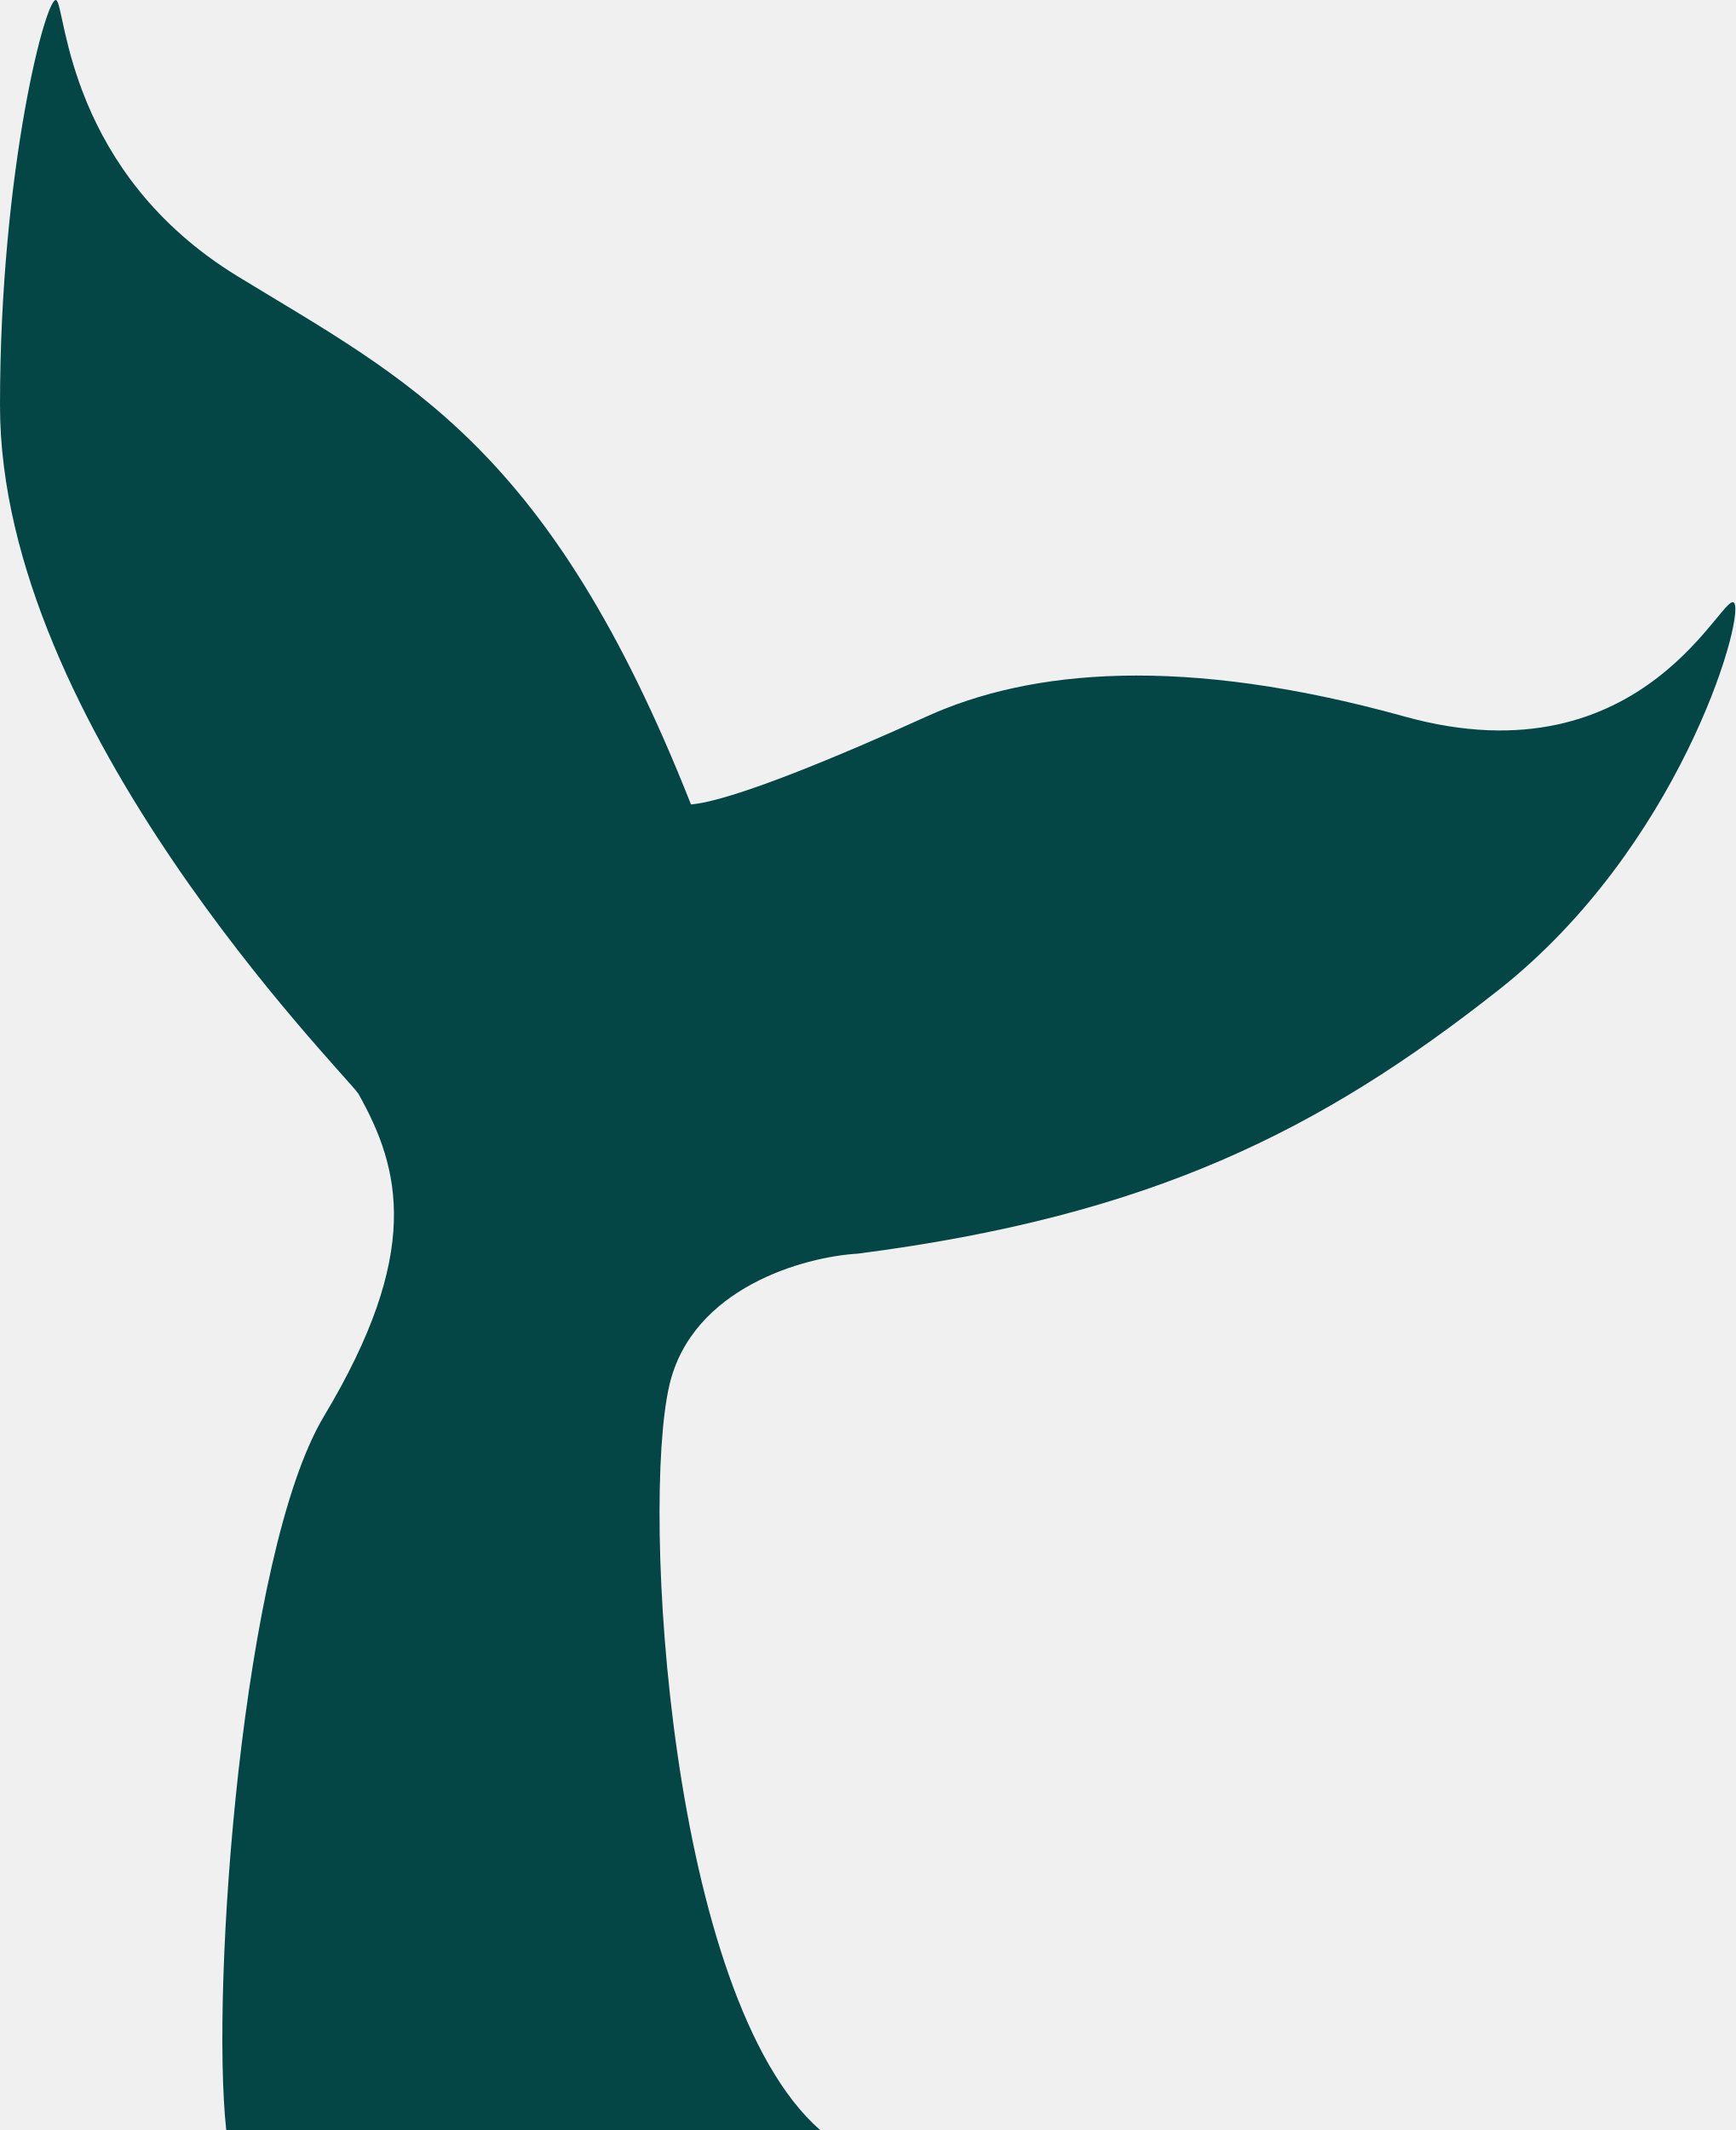
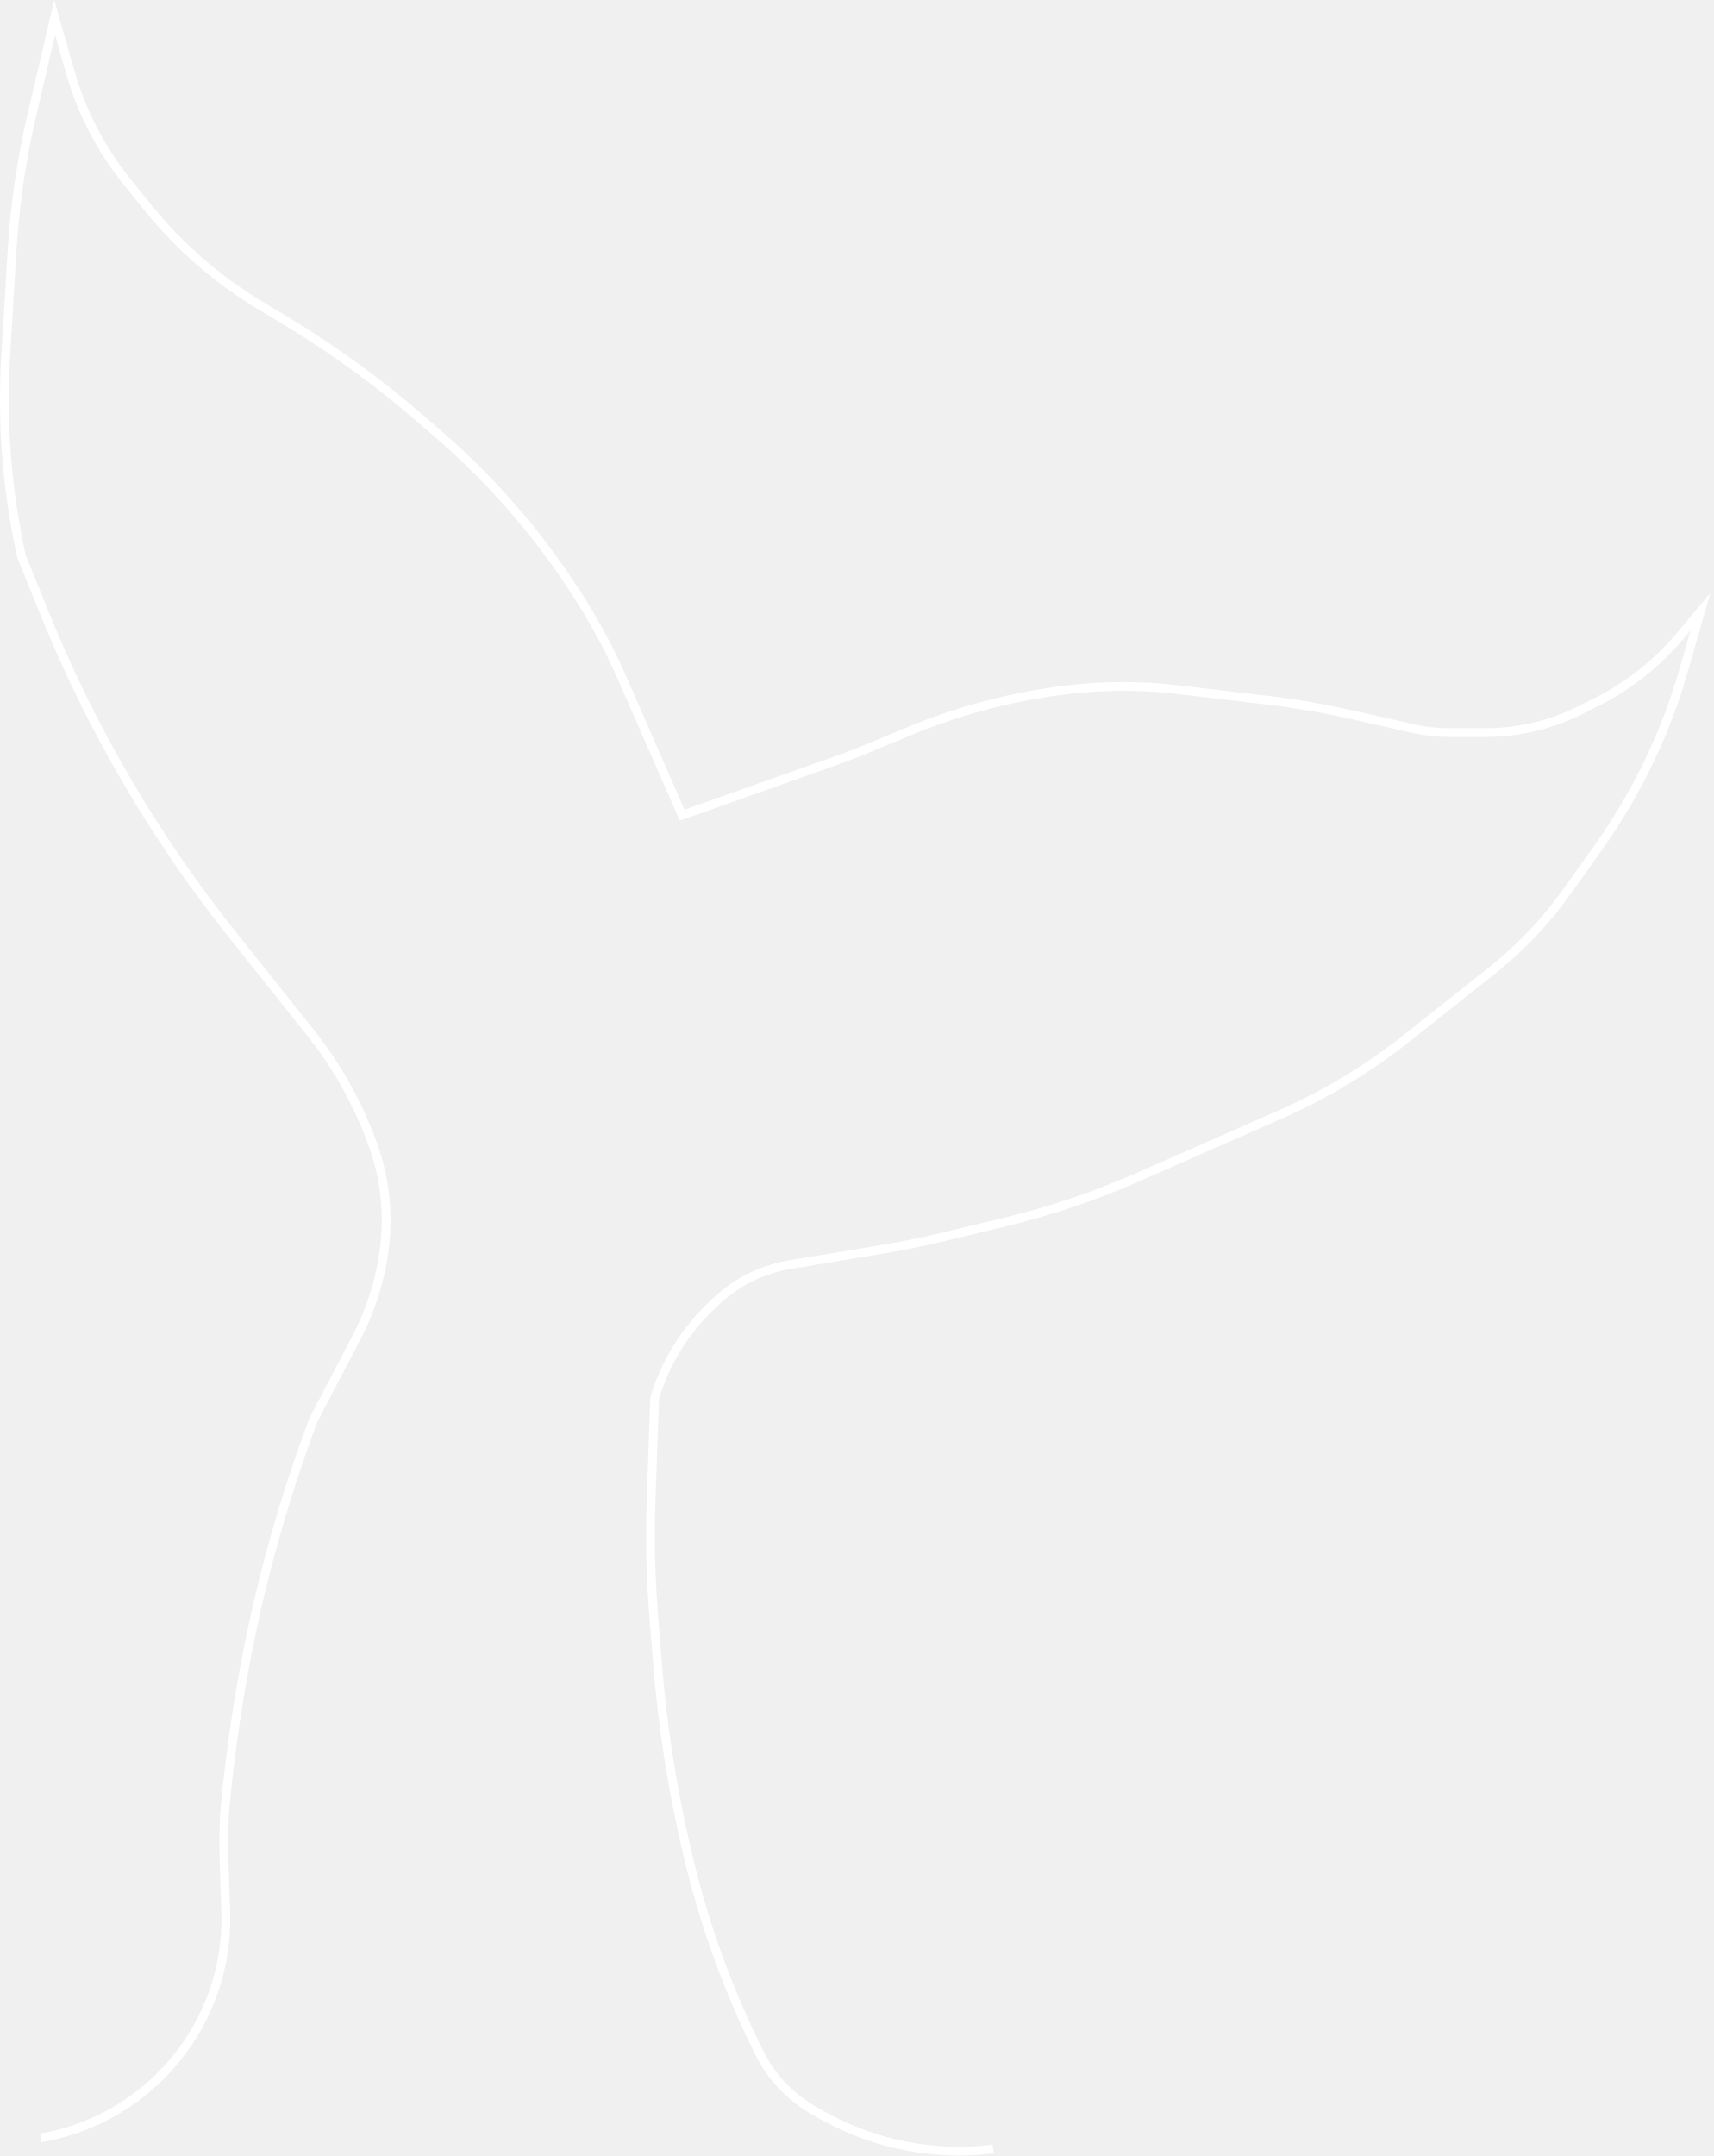
- <svg xmlns="http://www.w3.org/2000/svg" width="383" height="470" viewBox="0 0 383 470" fill="none">
-   <path d="M71.5 312.5C53.5 342.5 46.463 438.117 49.931 470H181.001C147.714 440.89 141.472 332.766 147.714 305.735C152.707 284.111 177.534 277.318 189.323 276.625C253.818 268.308 291.266 249.594 330.795 218.405C370.324 187.215 384.887 137.312 382.807 133.154C380.726 128.995 363.478 172.959 309.99 158.105C261 144.5 227.385 147.709 204.5 158.105C186.192 166.422 161.515 176.807 152.5 177.5C121.293 98.487 89.948 83.872 52.5 61C15.052 38.128 14.563 2.158 12.483 0.079C10.402 -2 0 37.178 0 89.489C1.44489e-06 160.184 75.455 236.164 79.058 241.278C88.5 258 93.104 276.493 71.5 312.5Z" fill="#044645" />
+ <svg xmlns="http://www.w3.org/2000/svg" width="392" height="493" viewBox="0 0 392 493" fill="none">
+   <path d="M9.347 488.862C34.364 484.548 52.456 462.5 51.638 437.144C51.348 428.063 50.87 419.611 51.525 412.768C54.118 385.576 59.242 364.961 61.597 356.17C64.971 343.567 68.584 332.939 71.669 324.726L81.552 305.809C85.002 299.194 87.206 291.999 88.024 284.591C88.855 277.07 87.999 269.46 85.493 262.316C82.169 252.846 77.284 244.004 71.027 236.155L53.136 213.717C35.358 191.417 20.905 166.677 10.19 140.252L4.927 127.272C1.604 112.242 0.37 96.834 1.301 81.477L2.749 57.429C3.379 46.99 4.89 36.613 7.269 26.438L12.494 4L16.082 16.54C18.701 25.696 23.133 34.236 29.126 41.644L33.91 47.568C40.986 56.335 49.535 63.793 59.179 69.617L65.462 73.415C76.302 79.955 86.564 87.414 96.132 95.703L100.325 99.337C113.054 110.355 124.058 123.209 132.984 137.472C136.598 143.245 139.783 149.27 142.503 155.508L156.025 186.399L191.479 173.834C193.859 172.991 196.226 172.086 198.555 171.105L207.771 167.268C219.38 162.439 231.605 159.219 244.094 157.722C252.492 156.716 260.991 156.703 269.401 157.697L289.722 160.087C296.269 160.854 302.778 161.973 309.212 163.432L323.25 166.614C325.907 167.218 328.626 167.52 331.359 167.52H339.756C347.26 167.52 354.676 165.772 361.387 162.413L365.025 160.59C372.491 156.854 379.114 151.622 384.452 145.22L388.934 139.849L385.17 153.031C381.002 167.621 374.38 181.38 365.592 193.757L358.503 203.73C353.644 210.585 347.827 216.71 341.242 221.93L321.828 237.338C312.888 244.431 303.08 250.343 292.63 254.933L259.958 269.297C250.276 273.548 240.242 276.932 229.968 279.409L215.993 282.78C211.271 283.925 206.5 284.893 201.703 285.685L180.601 289.195C174.419 290.226 168.678 293.043 164.095 297.294L163.138 298.187C156.83 304.036 152.197 311.469 149.73 319.695L148.911 343.24C148.609 351.856 148.81 360.484 149.49 369.074L150.359 380.004C151.618 395.952 154.212 411.775 158.09 427.295C161.741 441.86 166.966 455.997 173.689 469.43C174.432 470.902 175.275 472.31 176.22 473.656C179.103 477.744 183.031 480.976 187.438 483.341L189.163 484.271C200.784 490.535 214.066 493.025 227.173 491.39" stroke="white" stroke-width="2" stroke-miterlimit="10" />
</svg>
